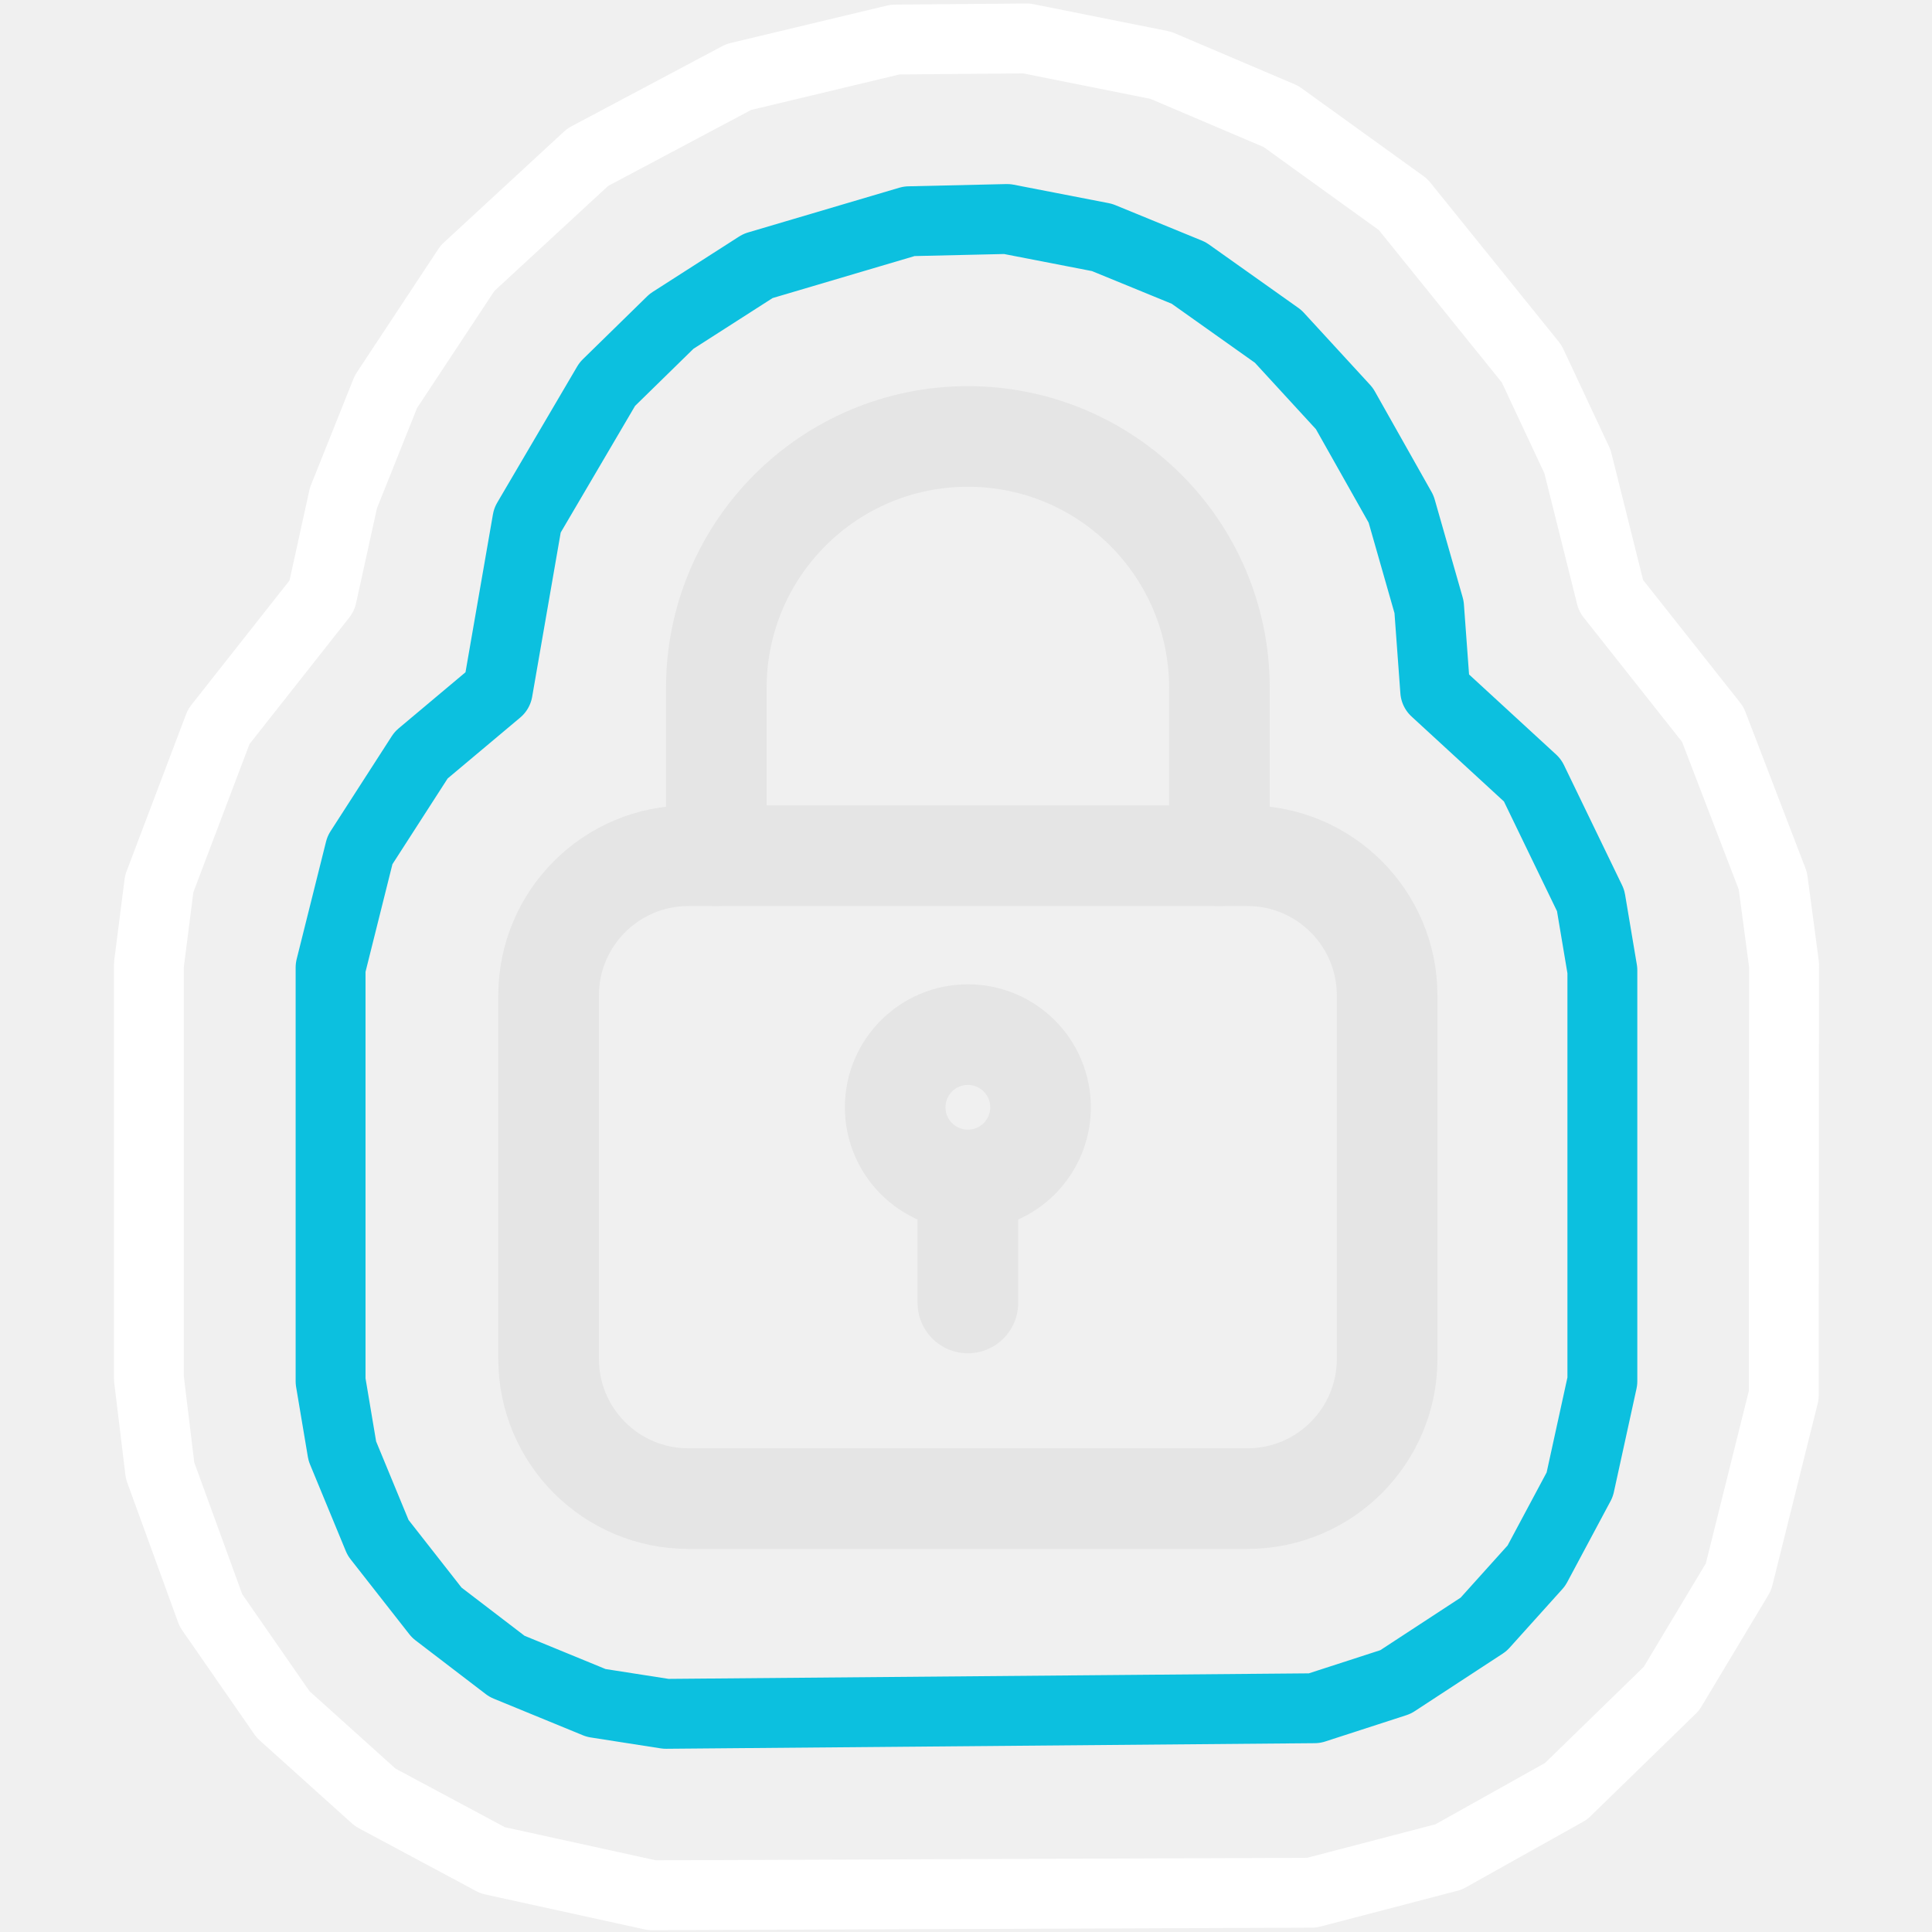
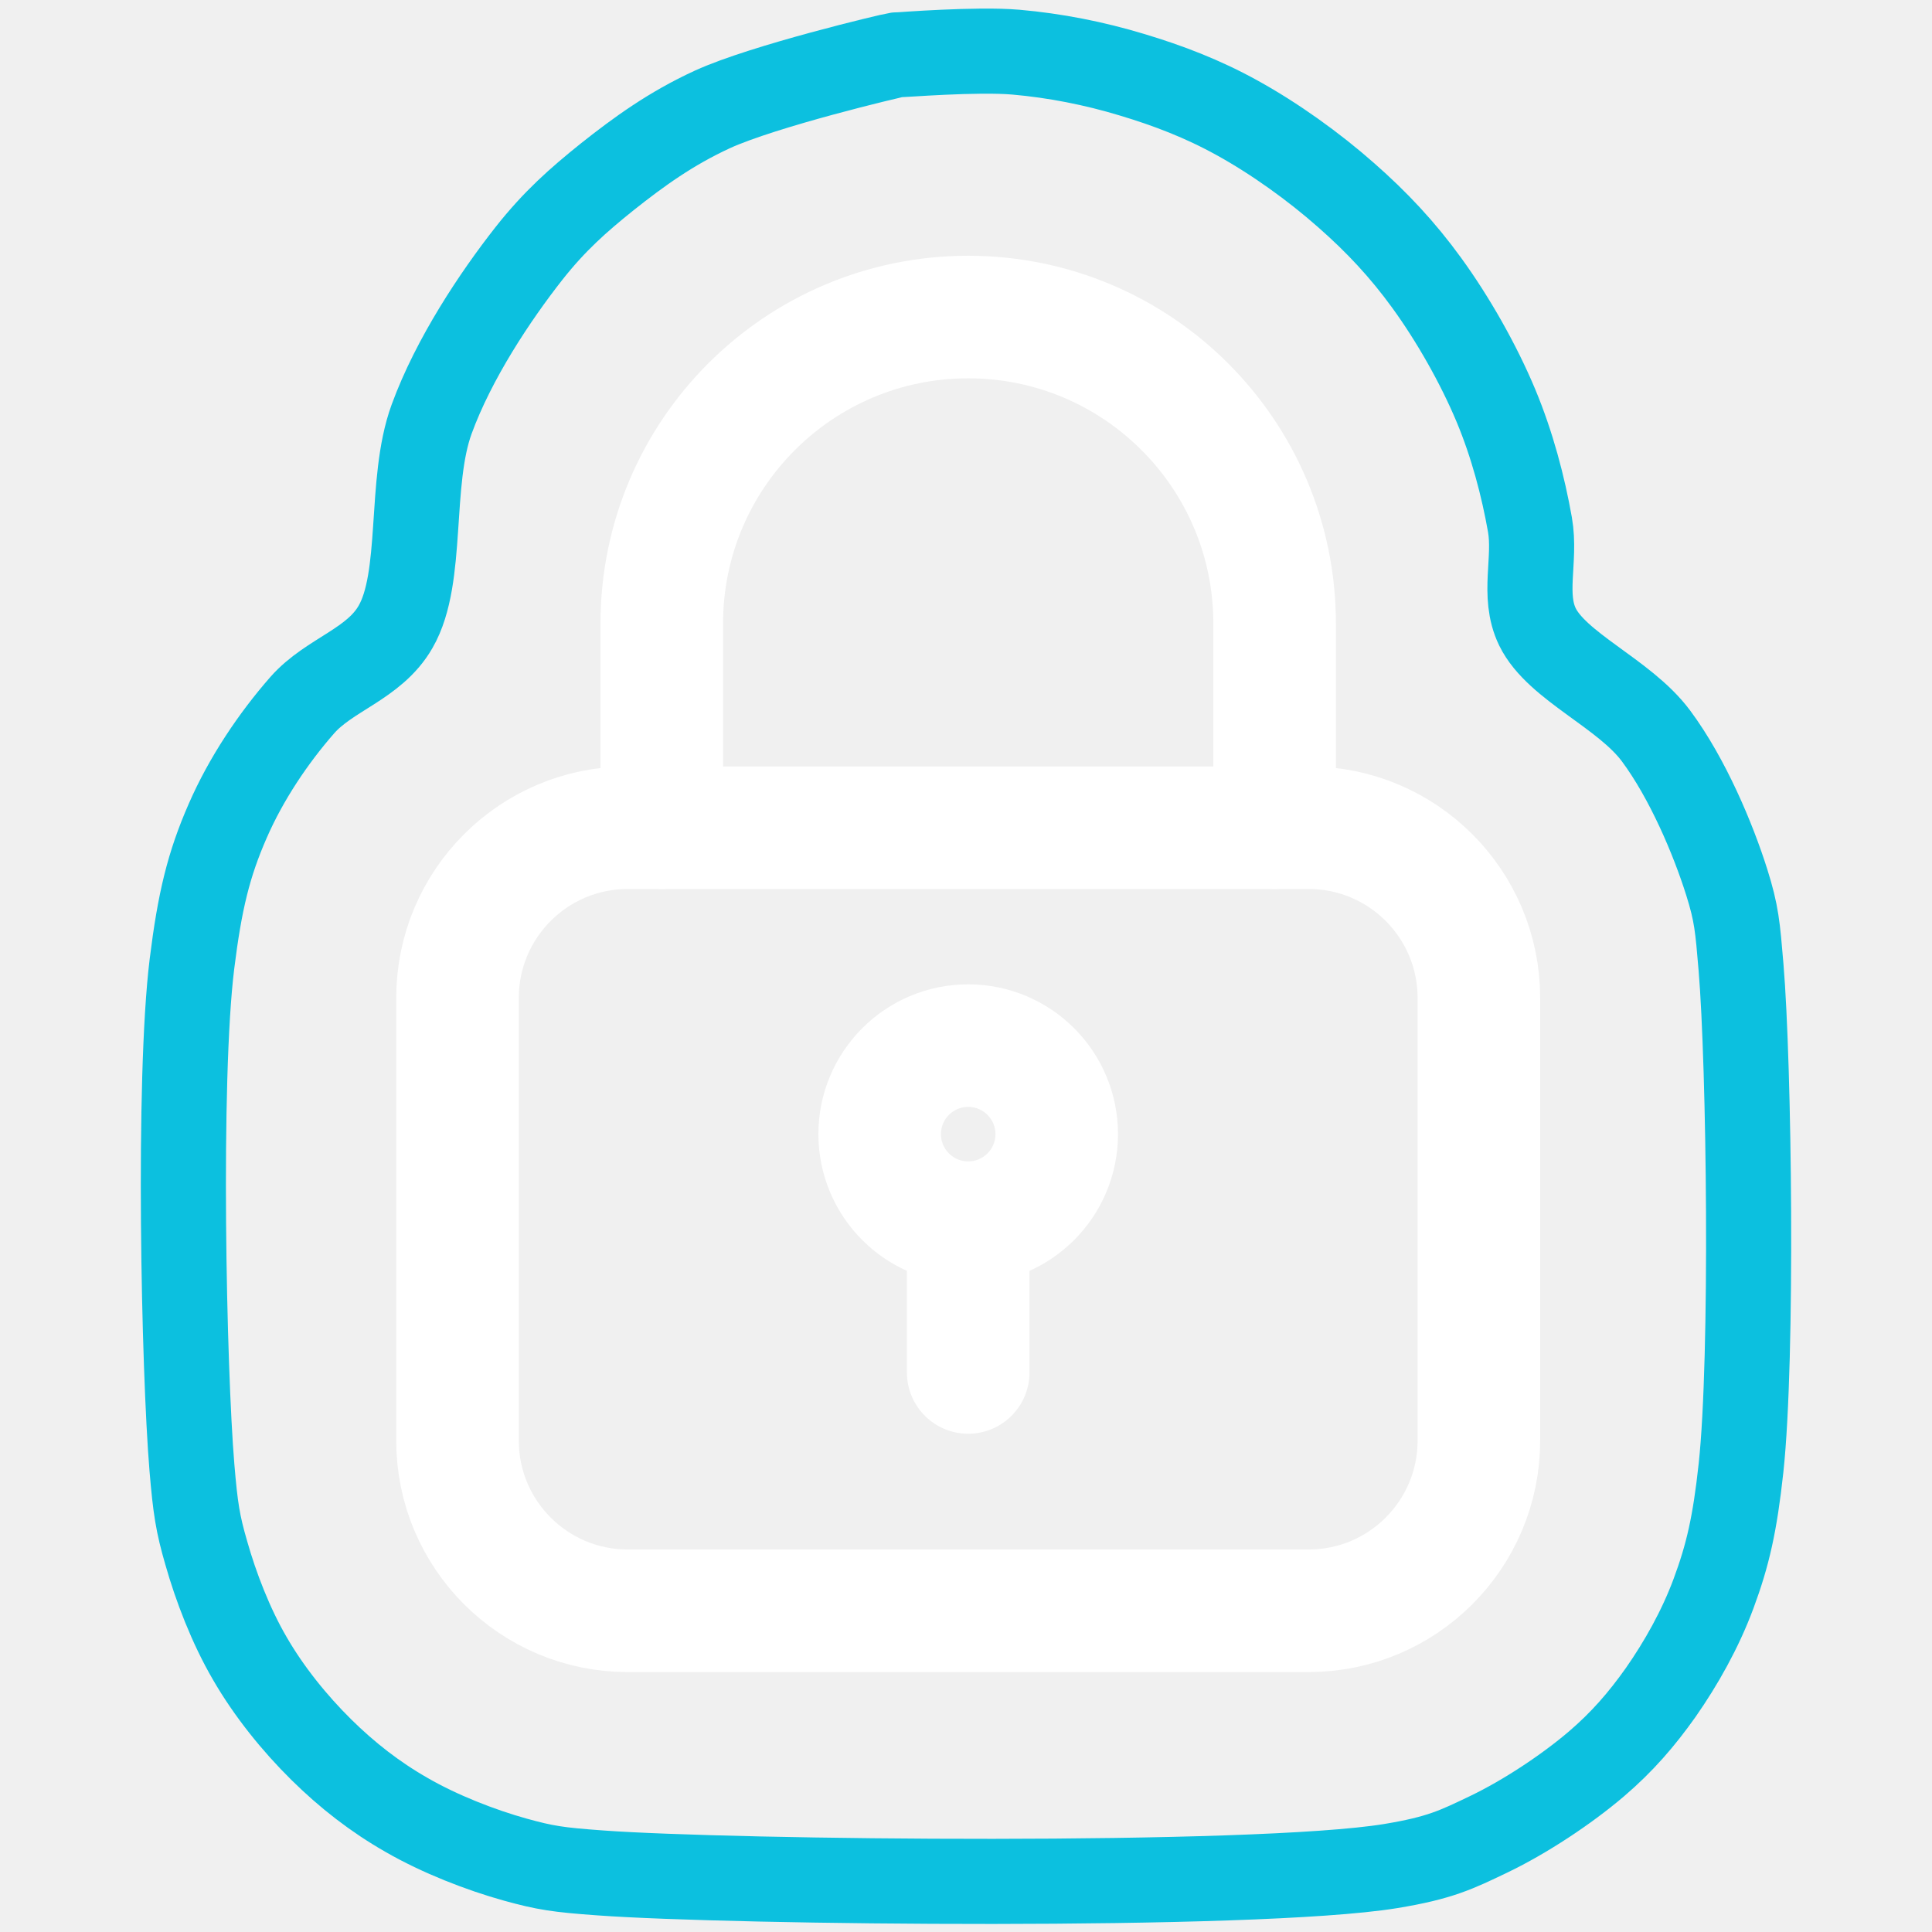
- <svg xmlns="http://www.w3.org/2000/svg" viewBox="13.373 14.385 69.12 69.12" width="108" height="108" role="img" aria-label="Nockerl Security">
-   <path d="M45.42 15.80 L50.10 15.76 L54.90 16.72 L59.20 18.55 L63.57 21.70 L68.17 27.40 L69.81 30.90 L71.01 35.70 L74.65 40.30 L76.80 45.90 L77.20 48.90 L77.19 64.30 L75.57 70.80 L73.17 74.80 L69.40 78.47 L65.20 80.82 L60.30 82.10 L36.70 82.19 L31.00 80.94 L26.80 78.69 L23.50 75.72 L20.92 72.00 L19.10 67.00 L18.70 63.70 L18.70 48.90 L19.07 46.00 L21.20 40.38 L24.89 35.70 L25.66 32.20 L27.18 28.40 L30.10 23.98 L34.40 20.01 L39.80 17.14 L45.40 15.80 Z" fill="none" stroke="#ffffff" stroke-width="2.5" stroke-linejoin="round" />
-   <path d="M45.91 22.30 L49.40 22.22 L52.80 22.88 L55.90 24.15 L59.10 26.42 L61.47 29.00 L63.50 32.60 L64.50 36.10 L64.72 39.10 L68.20 42.30 L70.28 46.60 L70.70 49.10 L70.70 63.80 L69.89 67.50 L68.34 70.40 L66.45 72.50 L63.30 74.56 L60.40 75.50 L37.20 75.70 L34.70 75.31 L31.51 74.00 L29.00 72.08 L26.90 69.40 L25.62 66.30 L25.20 63.80 L25.20 49.00 L26.25 44.80 L28.44 41.40 L31.18 39.10 L32.24 33.00 L35.10 28.13 L37.40 25.88 L40.49 23.90 L45.90 22.30 Z" fill="none" stroke="#0cc0df" stroke-width="2.5" stroke-linejoin="round" />
-   <g fill="none" stroke="#e5e5e5" stroke-width="3.6" stroke-linecap="round" stroke-linejoin="round">
+ <svg xmlns="http://www.w3.org/2000/svg" viewBox="19.562 20.688 56.747 56.747" width="108" height="108" role="img" aria-label="Nockerl Security">
+   <path d="M45.91 22.30C46.03 22.30 48.25 22.12 49.40 22.22C50.55 22.32 51.71 22.55 52.80 22.88C53.87 23.20 54.89 23.59 55.90 24.15C56.99 24.75 58.15 25.58 59.10 26.42C60.00 27.21 60.76 28.02 61.47 29.00C62.24 30.06 62.99 31.38 63.50 32.60C63.98 33.75 64.30 34.97 64.50 36.10C64.68 37.13 64.27 38.17 64.72 39.10C65.29 40.27 67.27 41.05 68.20 42.30C69.13 43.55 69.88 45.33 70.28 46.60C70.57 47.52 70.60 47.91 70.70 49.10C70.94 51.96 71.05 60.54 70.70 63.80C70.52 65.46 70.31 66.37 69.89 67.50C69.50 68.55 68.94 69.54 68.34 70.40C67.78 71.19 67.21 71.85 66.45 72.50C65.57 73.25 64.36 74.05 63.30 74.56C62.34 75.02 61.86 75.26 60.40 75.50C56.39 76.15 41.02 75.98 37.20 75.70C35.94 75.61 35.57 75.55 34.70 75.31C33.69 75.03 32.48 74.56 31.51 74.00C30.58 73.47 29.76 72.83 29.00 72.08C28.21 71.30 27.46 70.37 26.90 69.40C26.34 68.44 25.90 67.29 25.62 66.30C25.37 65.44 25.30 64.99 25.20 63.80C24.96 60.93 24.78 52.41 25.20 49.00C25.43 47.15 25.69 46.08 26.25 44.80C26.79 43.56 27.59 42.37 28.44 41.40C29.24 40.49 30.55 40.20 31.18 39.10C32.02 37.65 31.56 34.86 32.24 33.00C32.89 31.22 34.11 29.39 35.10 28.13C35.85 27.18 36.54 26.57 37.40 25.88C38.32 25.15 39.27 24.46 40.49 23.90C42.00 23.21 45.75 22.32 45.90 22.30C45.91 22.30 45.90 22.30 45.91 22.30Z" fill="none" stroke="#0cc0df" stroke-width="2.5" stroke-linejoin="round" />
+   <g fill="none" stroke="#ffffff" stroke-width="3.6" stroke-linecap="round" stroke-linejoin="round">
    <rect x="33" y="45" width="30" height="23" rx="5" />
    <path d="M39 45 L39 39 A9 9 0 0 1 57 39 L57 45" />
    <circle cx="48" cy="54" r="2.6" />
    <line x1="48" y1="57" x2="48" y2="61" />
  </g>
</svg>
